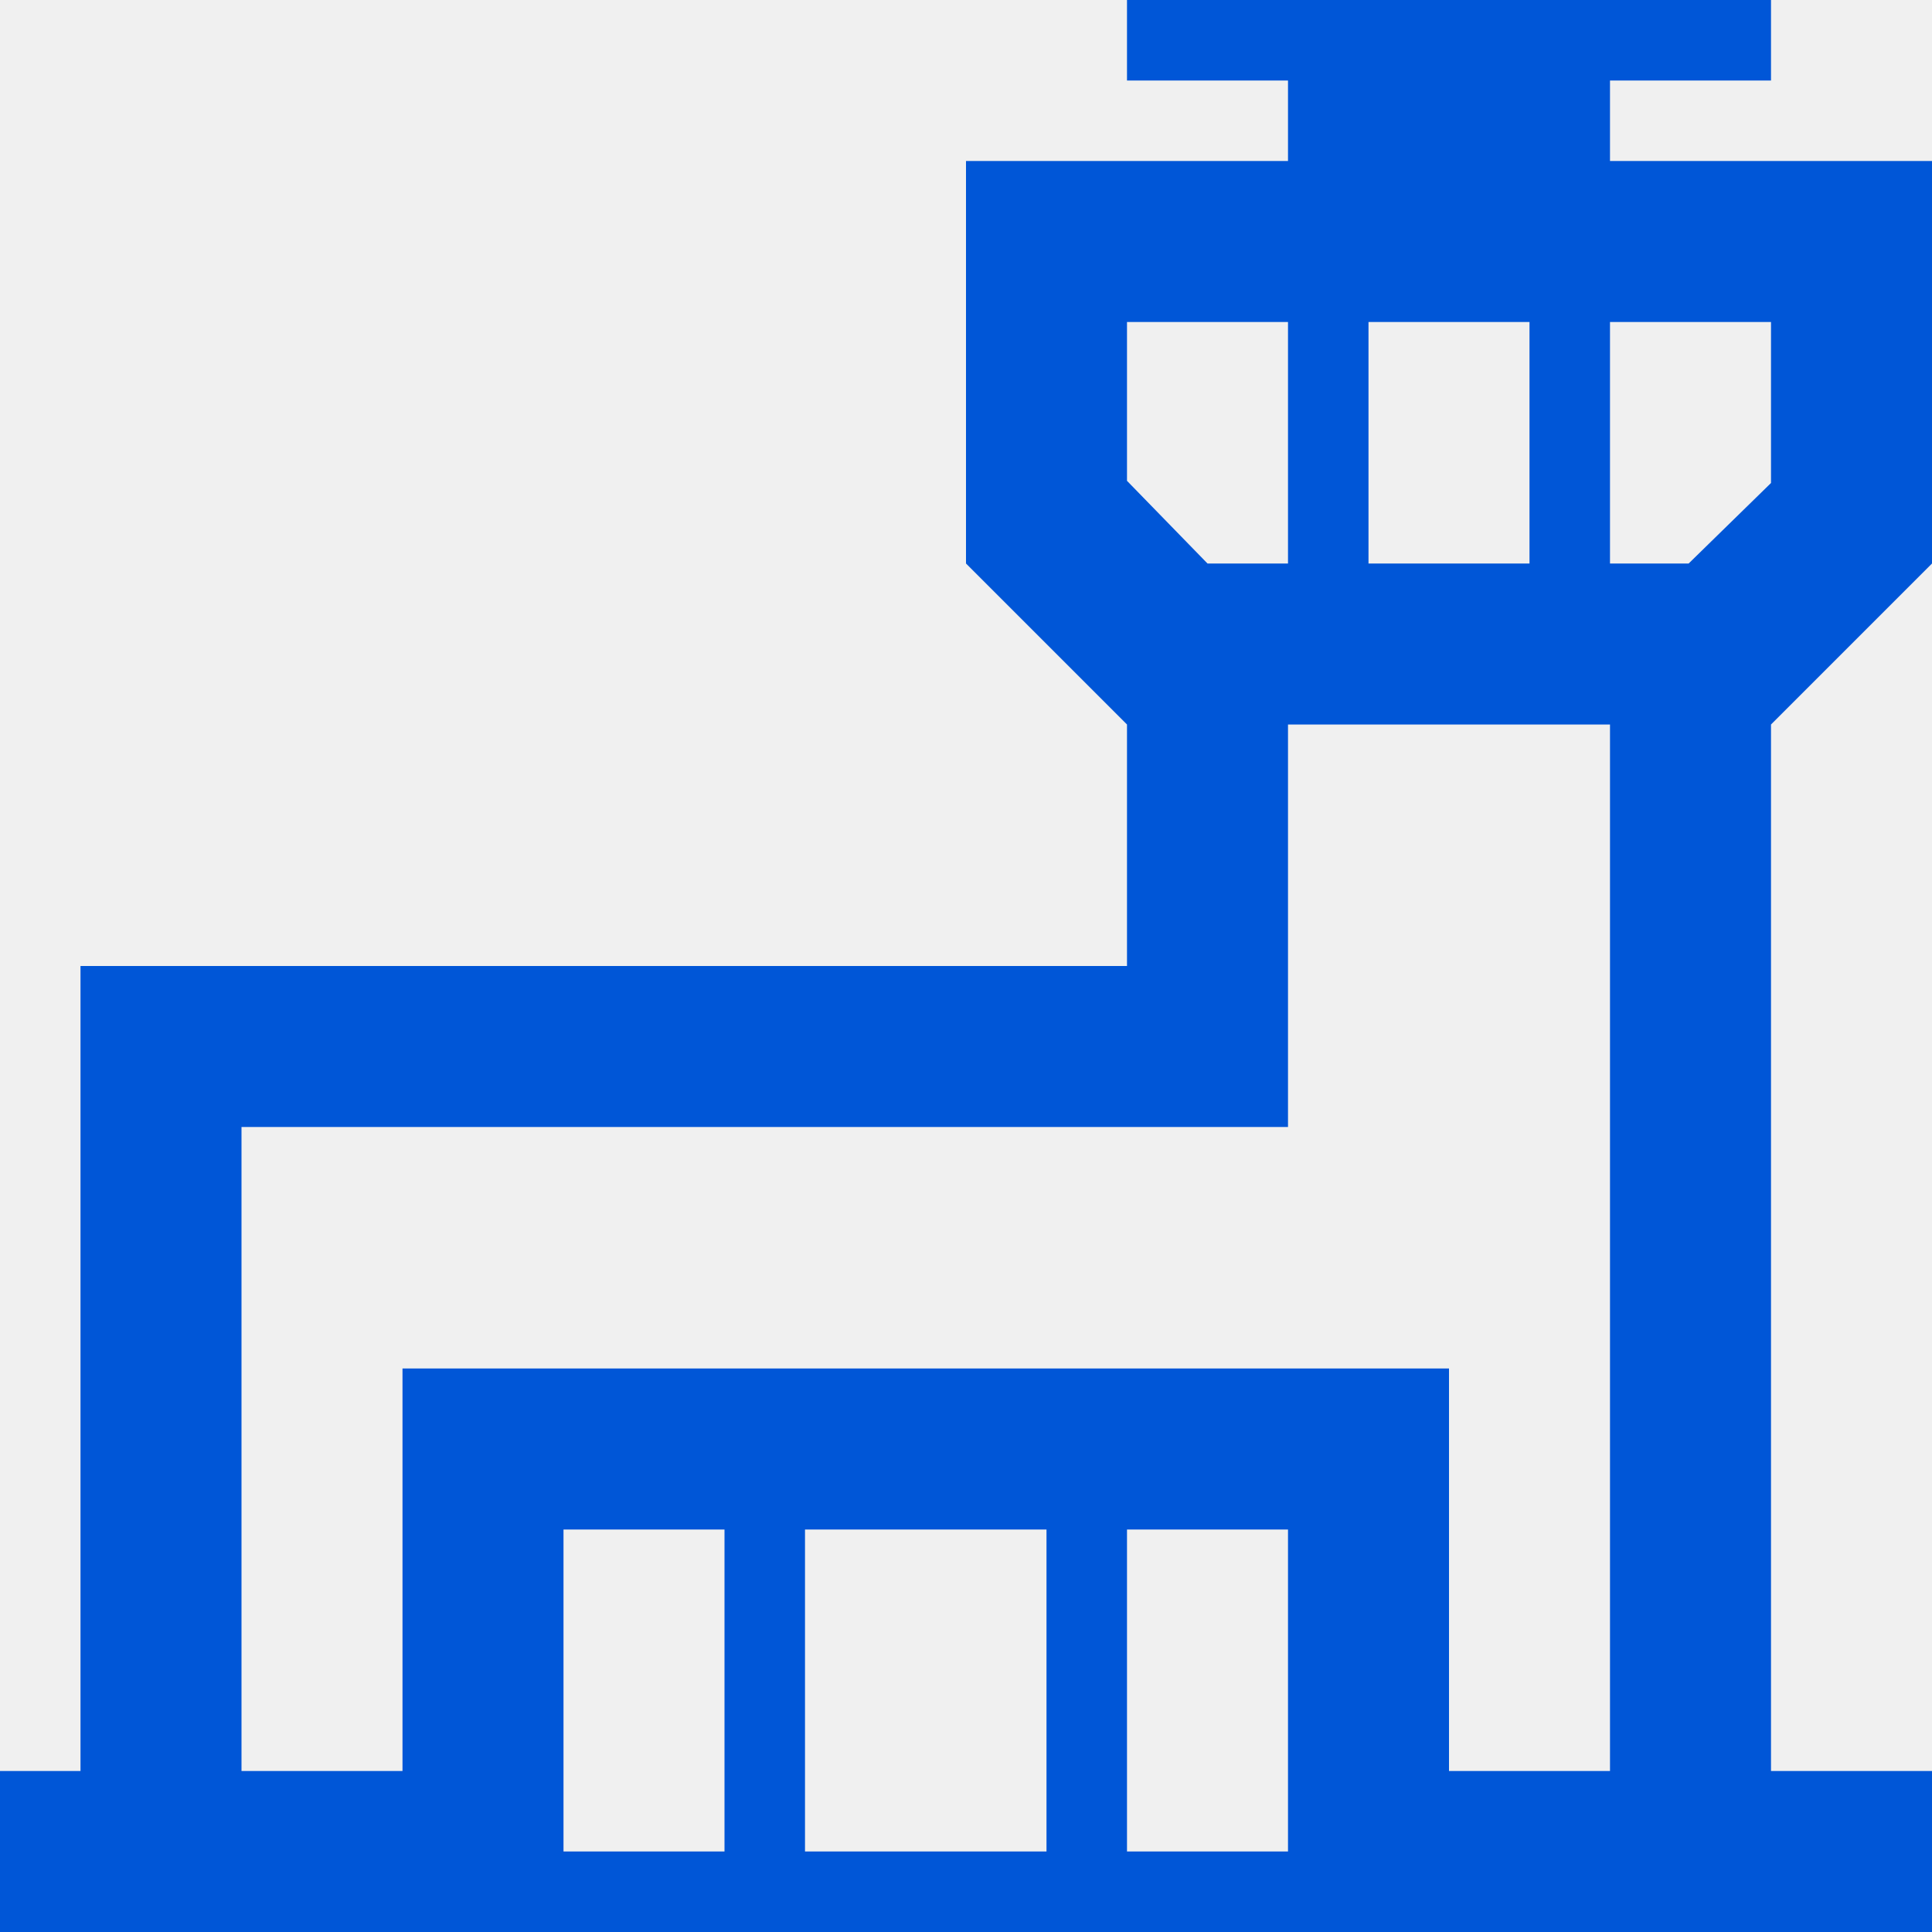
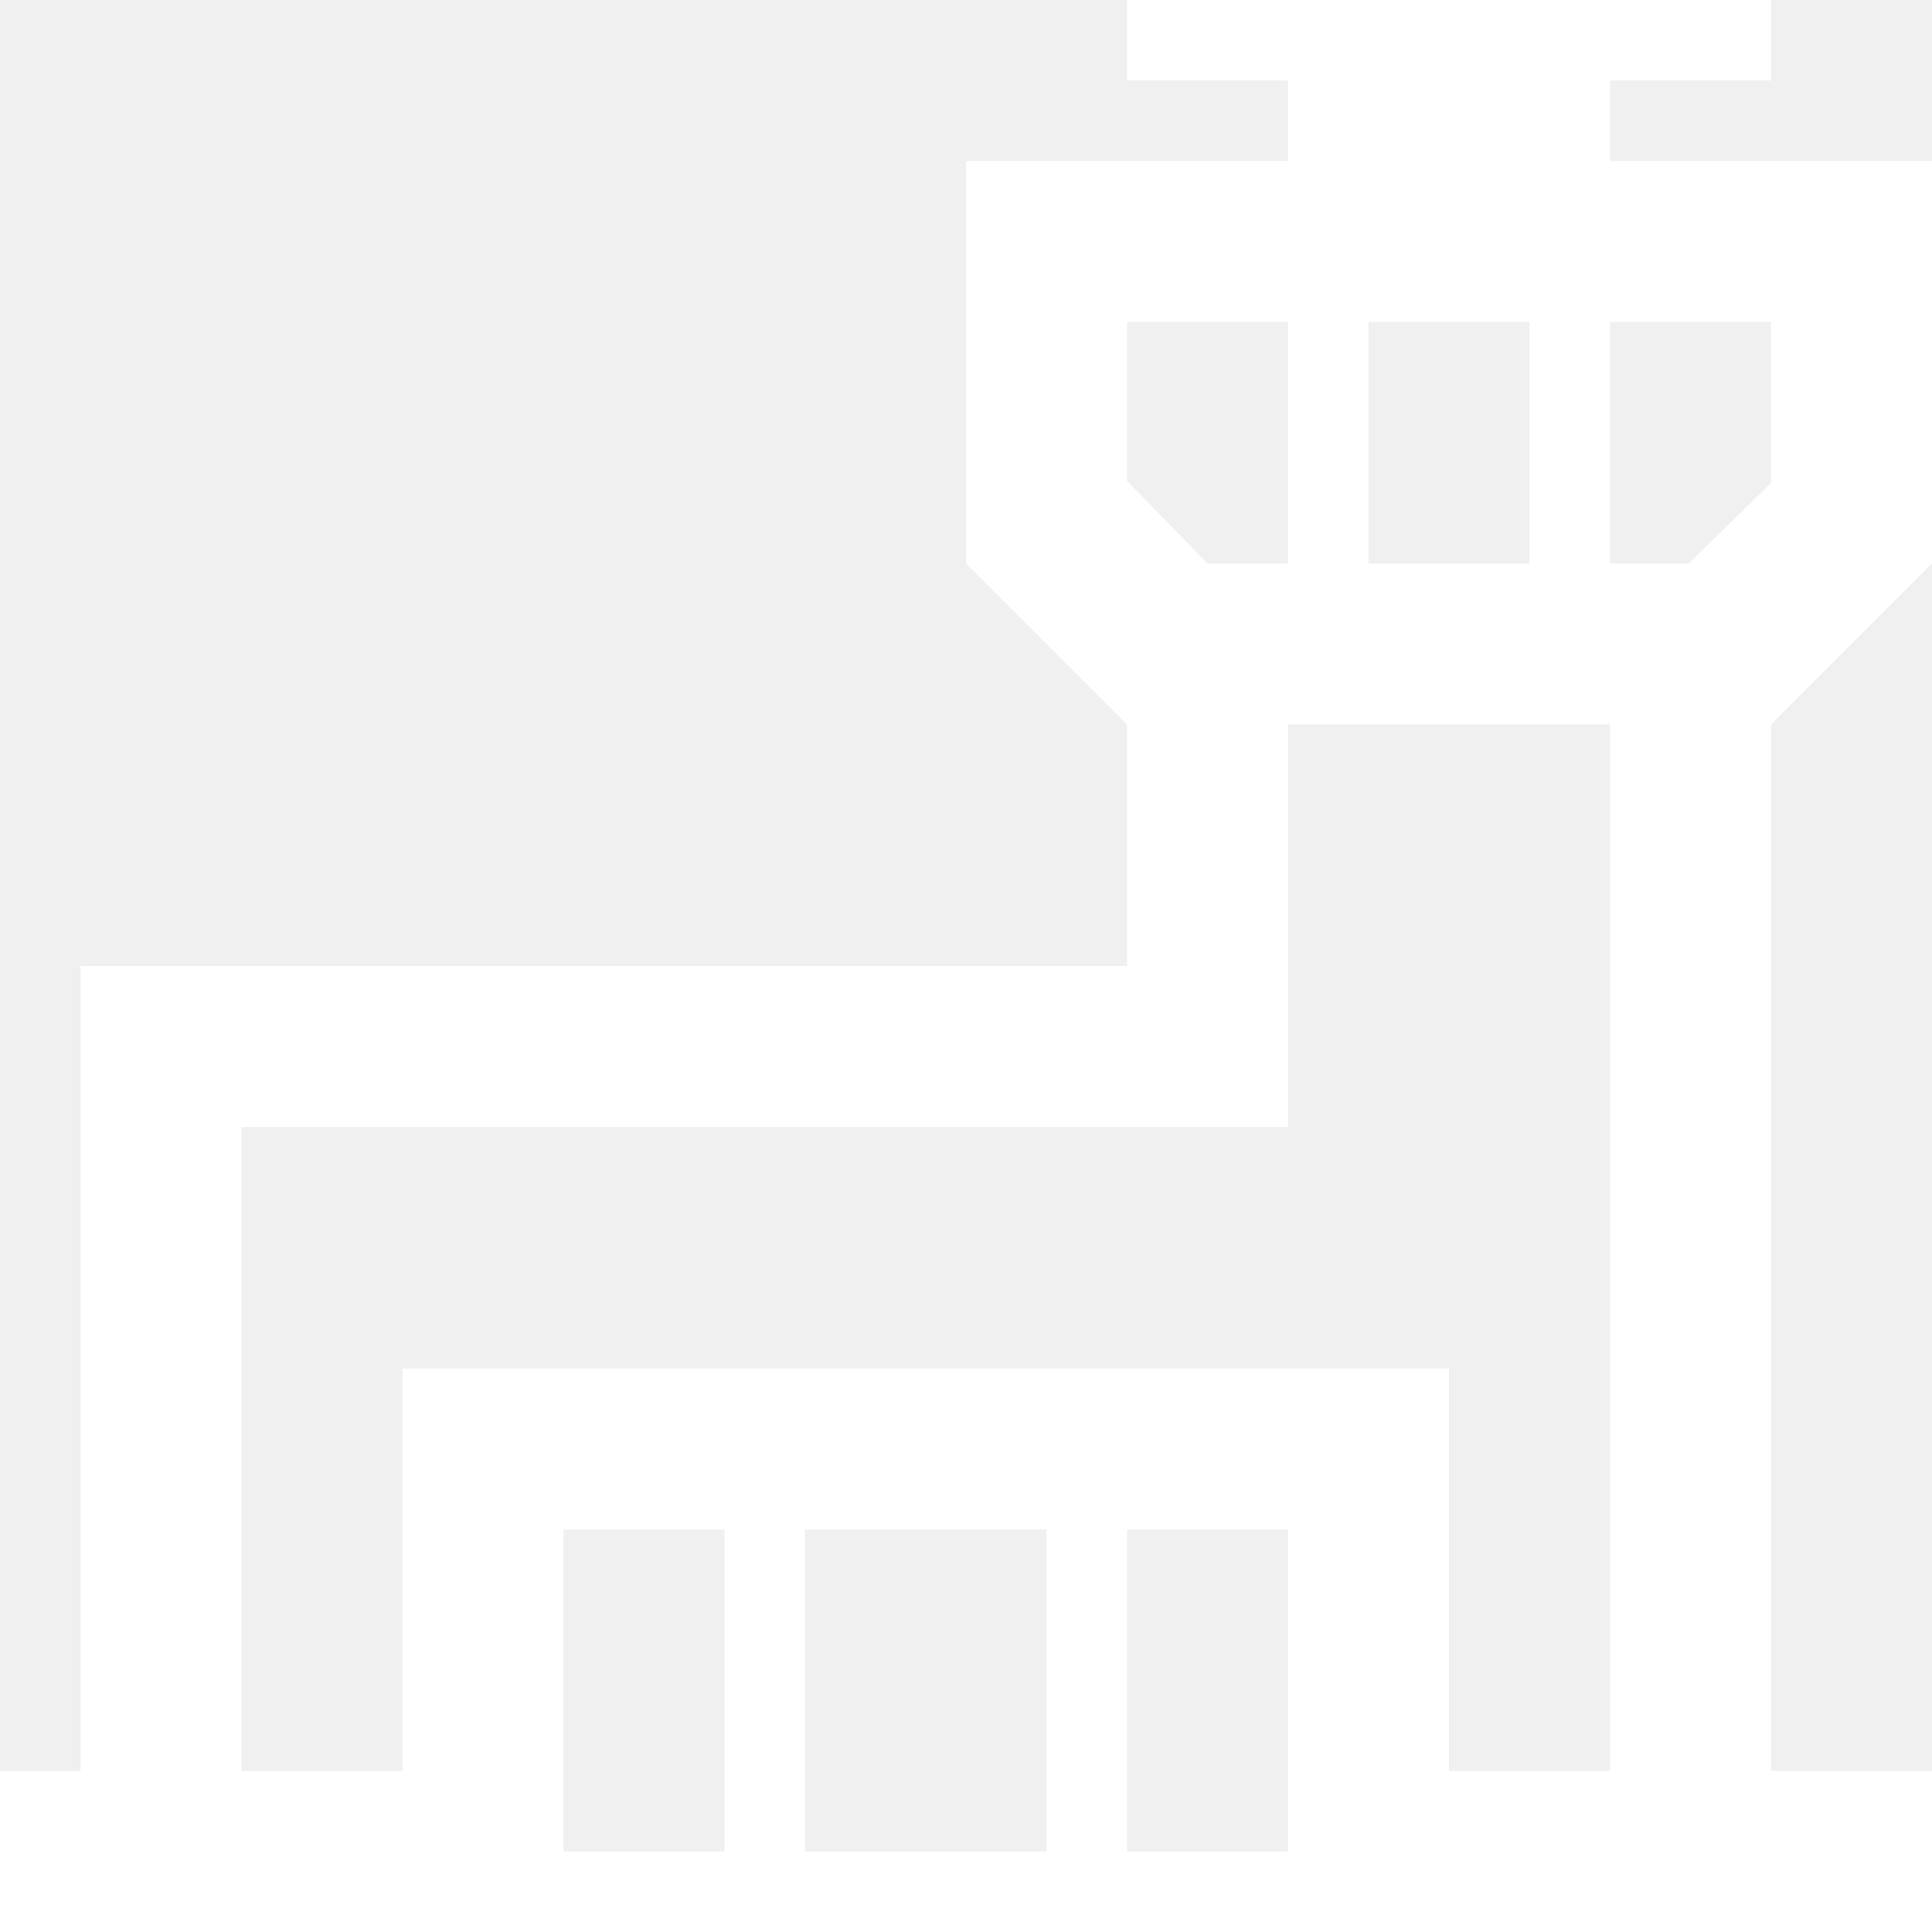
- <svg xmlns="http://www.w3.org/2000/svg" width="24" height="24" fill="#0056d7" fill-rule="evenodd" clip-rule="evenodd">
+ <svg xmlns="http://www.w3.org/2000/svg" width="24" height="24" fill="#fff" fill-rule="evenodd" clip-rule="evenodd">
  <path d="M22 1h-2v1h4v5l-2 2v13h2v2h-24v-2h1v-10h13v-3l-2-2v-5h4v-1h-2v-1h8v1zm-13 18h-2v4h2v-4zm4 0h-3v4h3v-4zm3 0h-2v4h2v-4zm4-10h-4v5h-13v8h2v-5h13v5h2v-13zm-4-5h-2v1.973l1 1.027h1v-3zm6 0h-2v3h.977l1.023-1v-2zm-3 0h-2v3h2v-3z" />
</svg>
